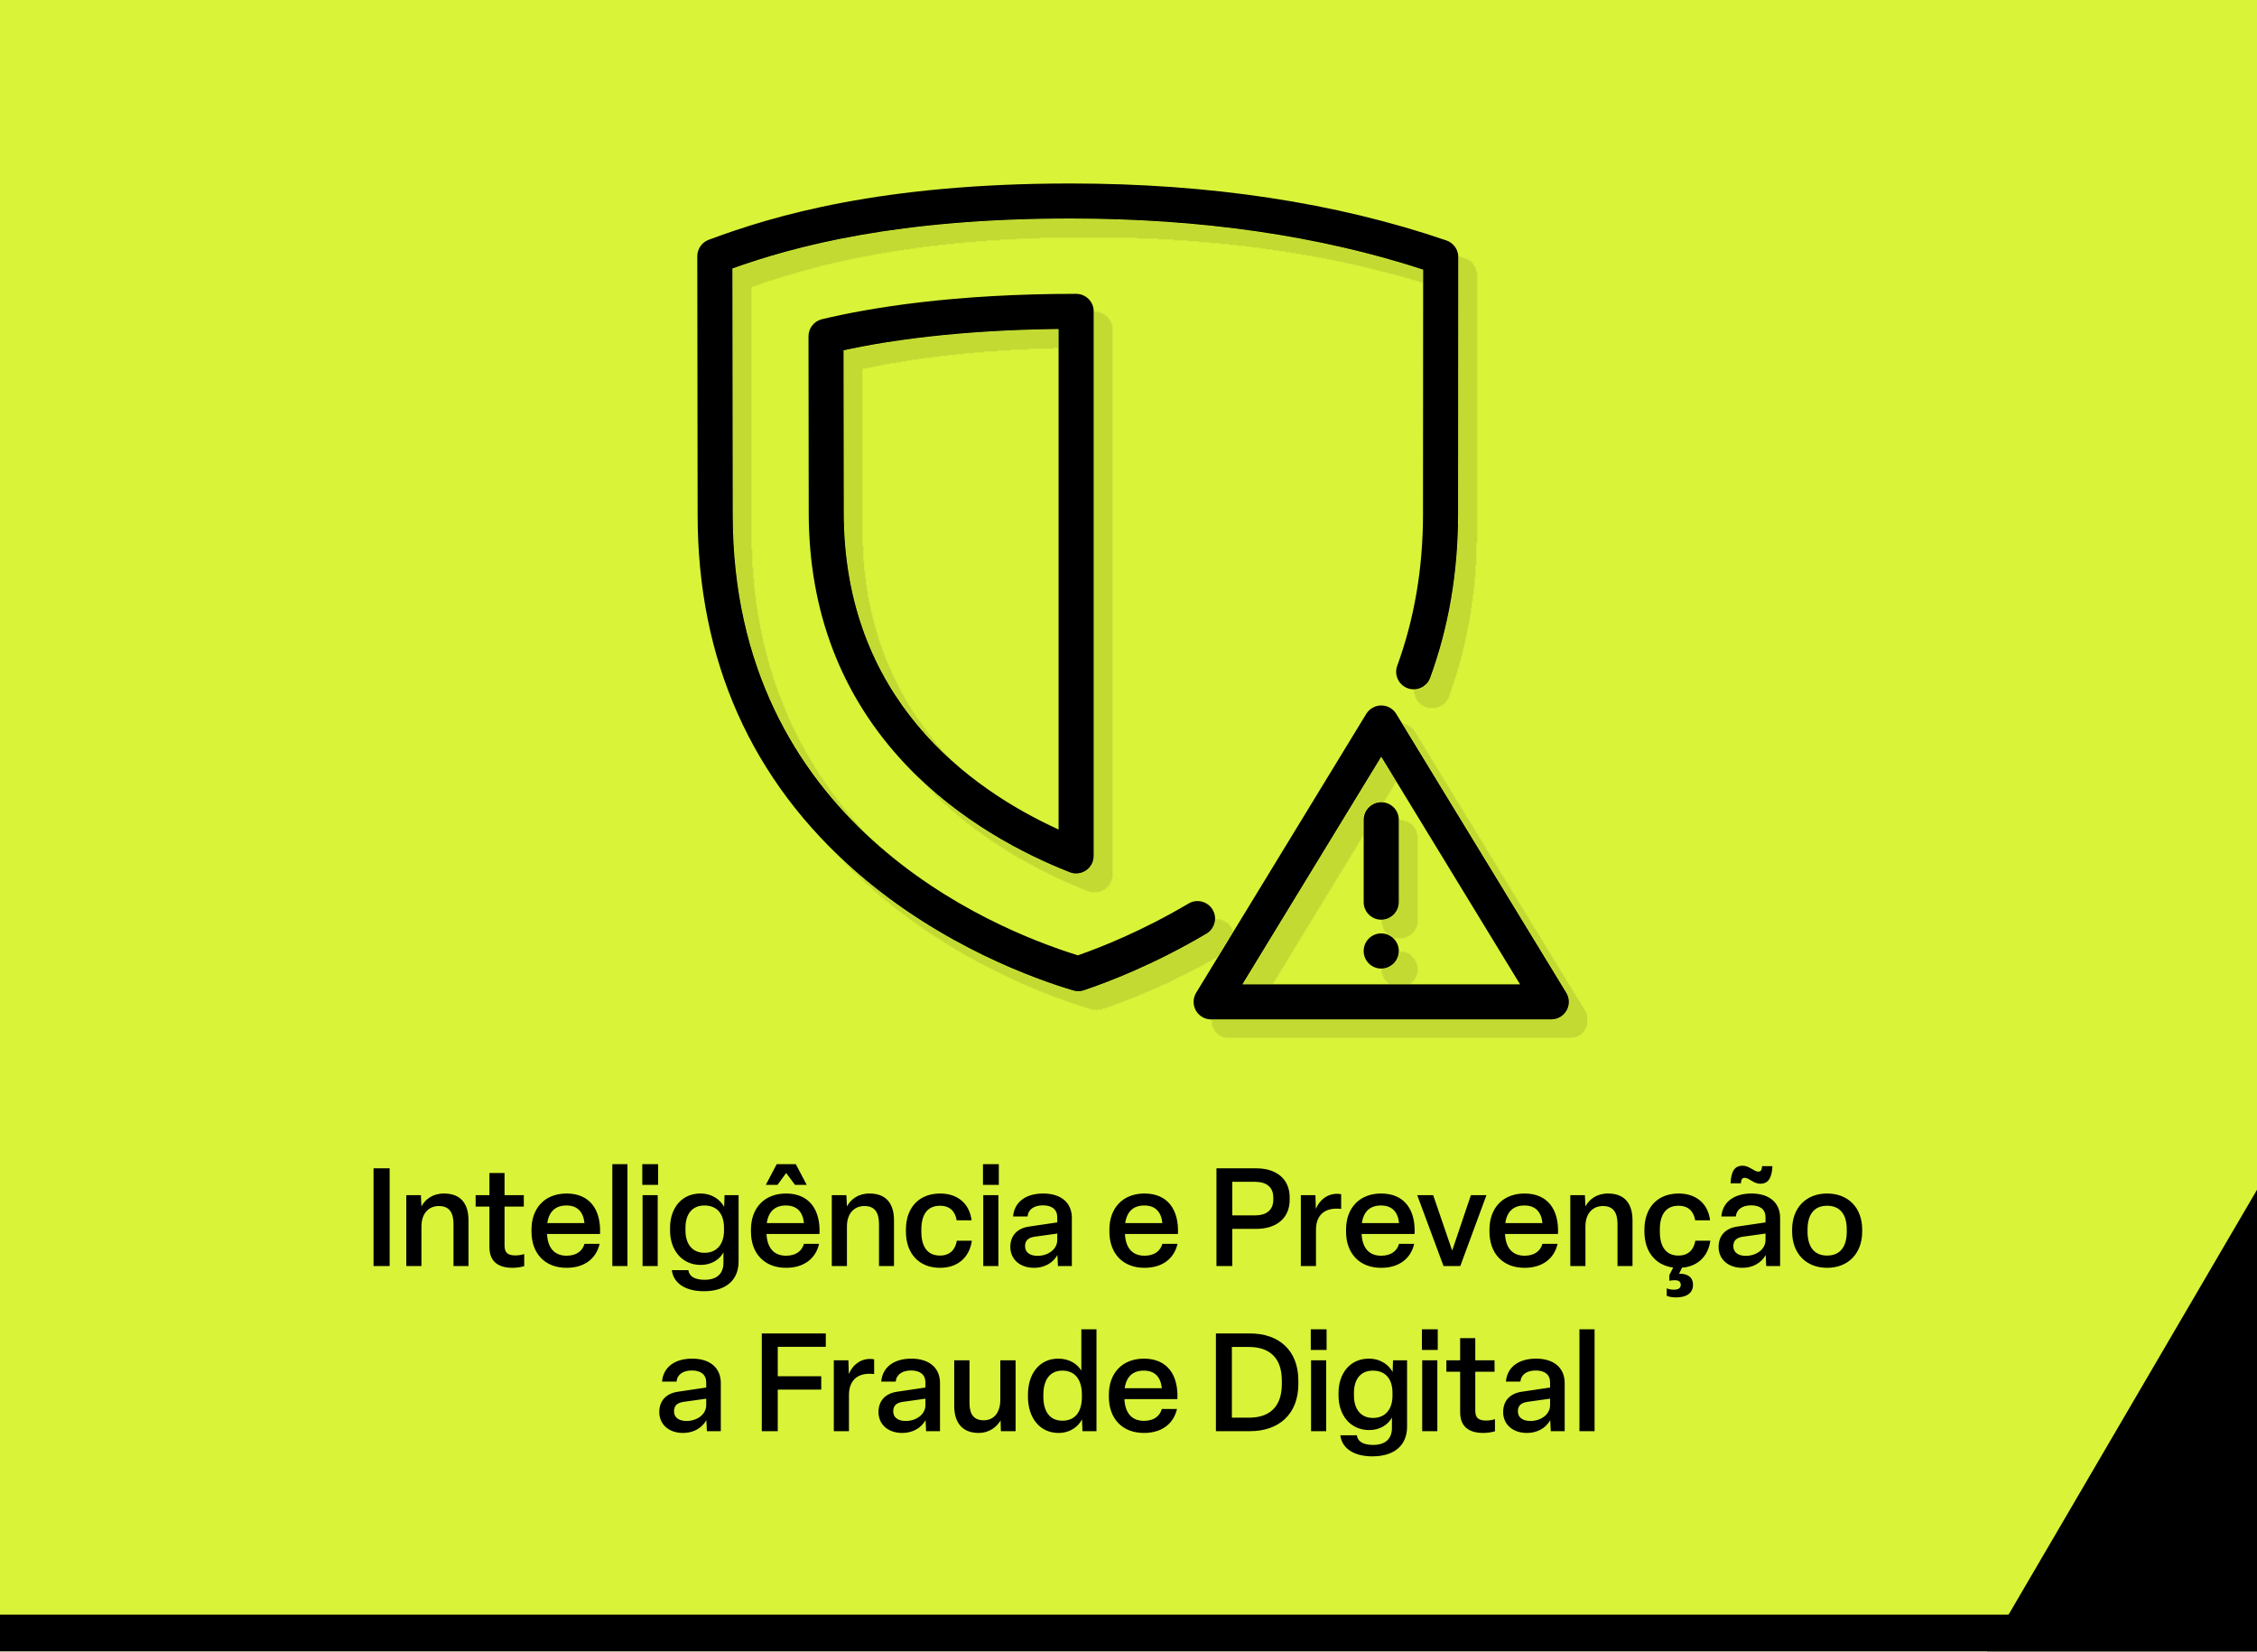
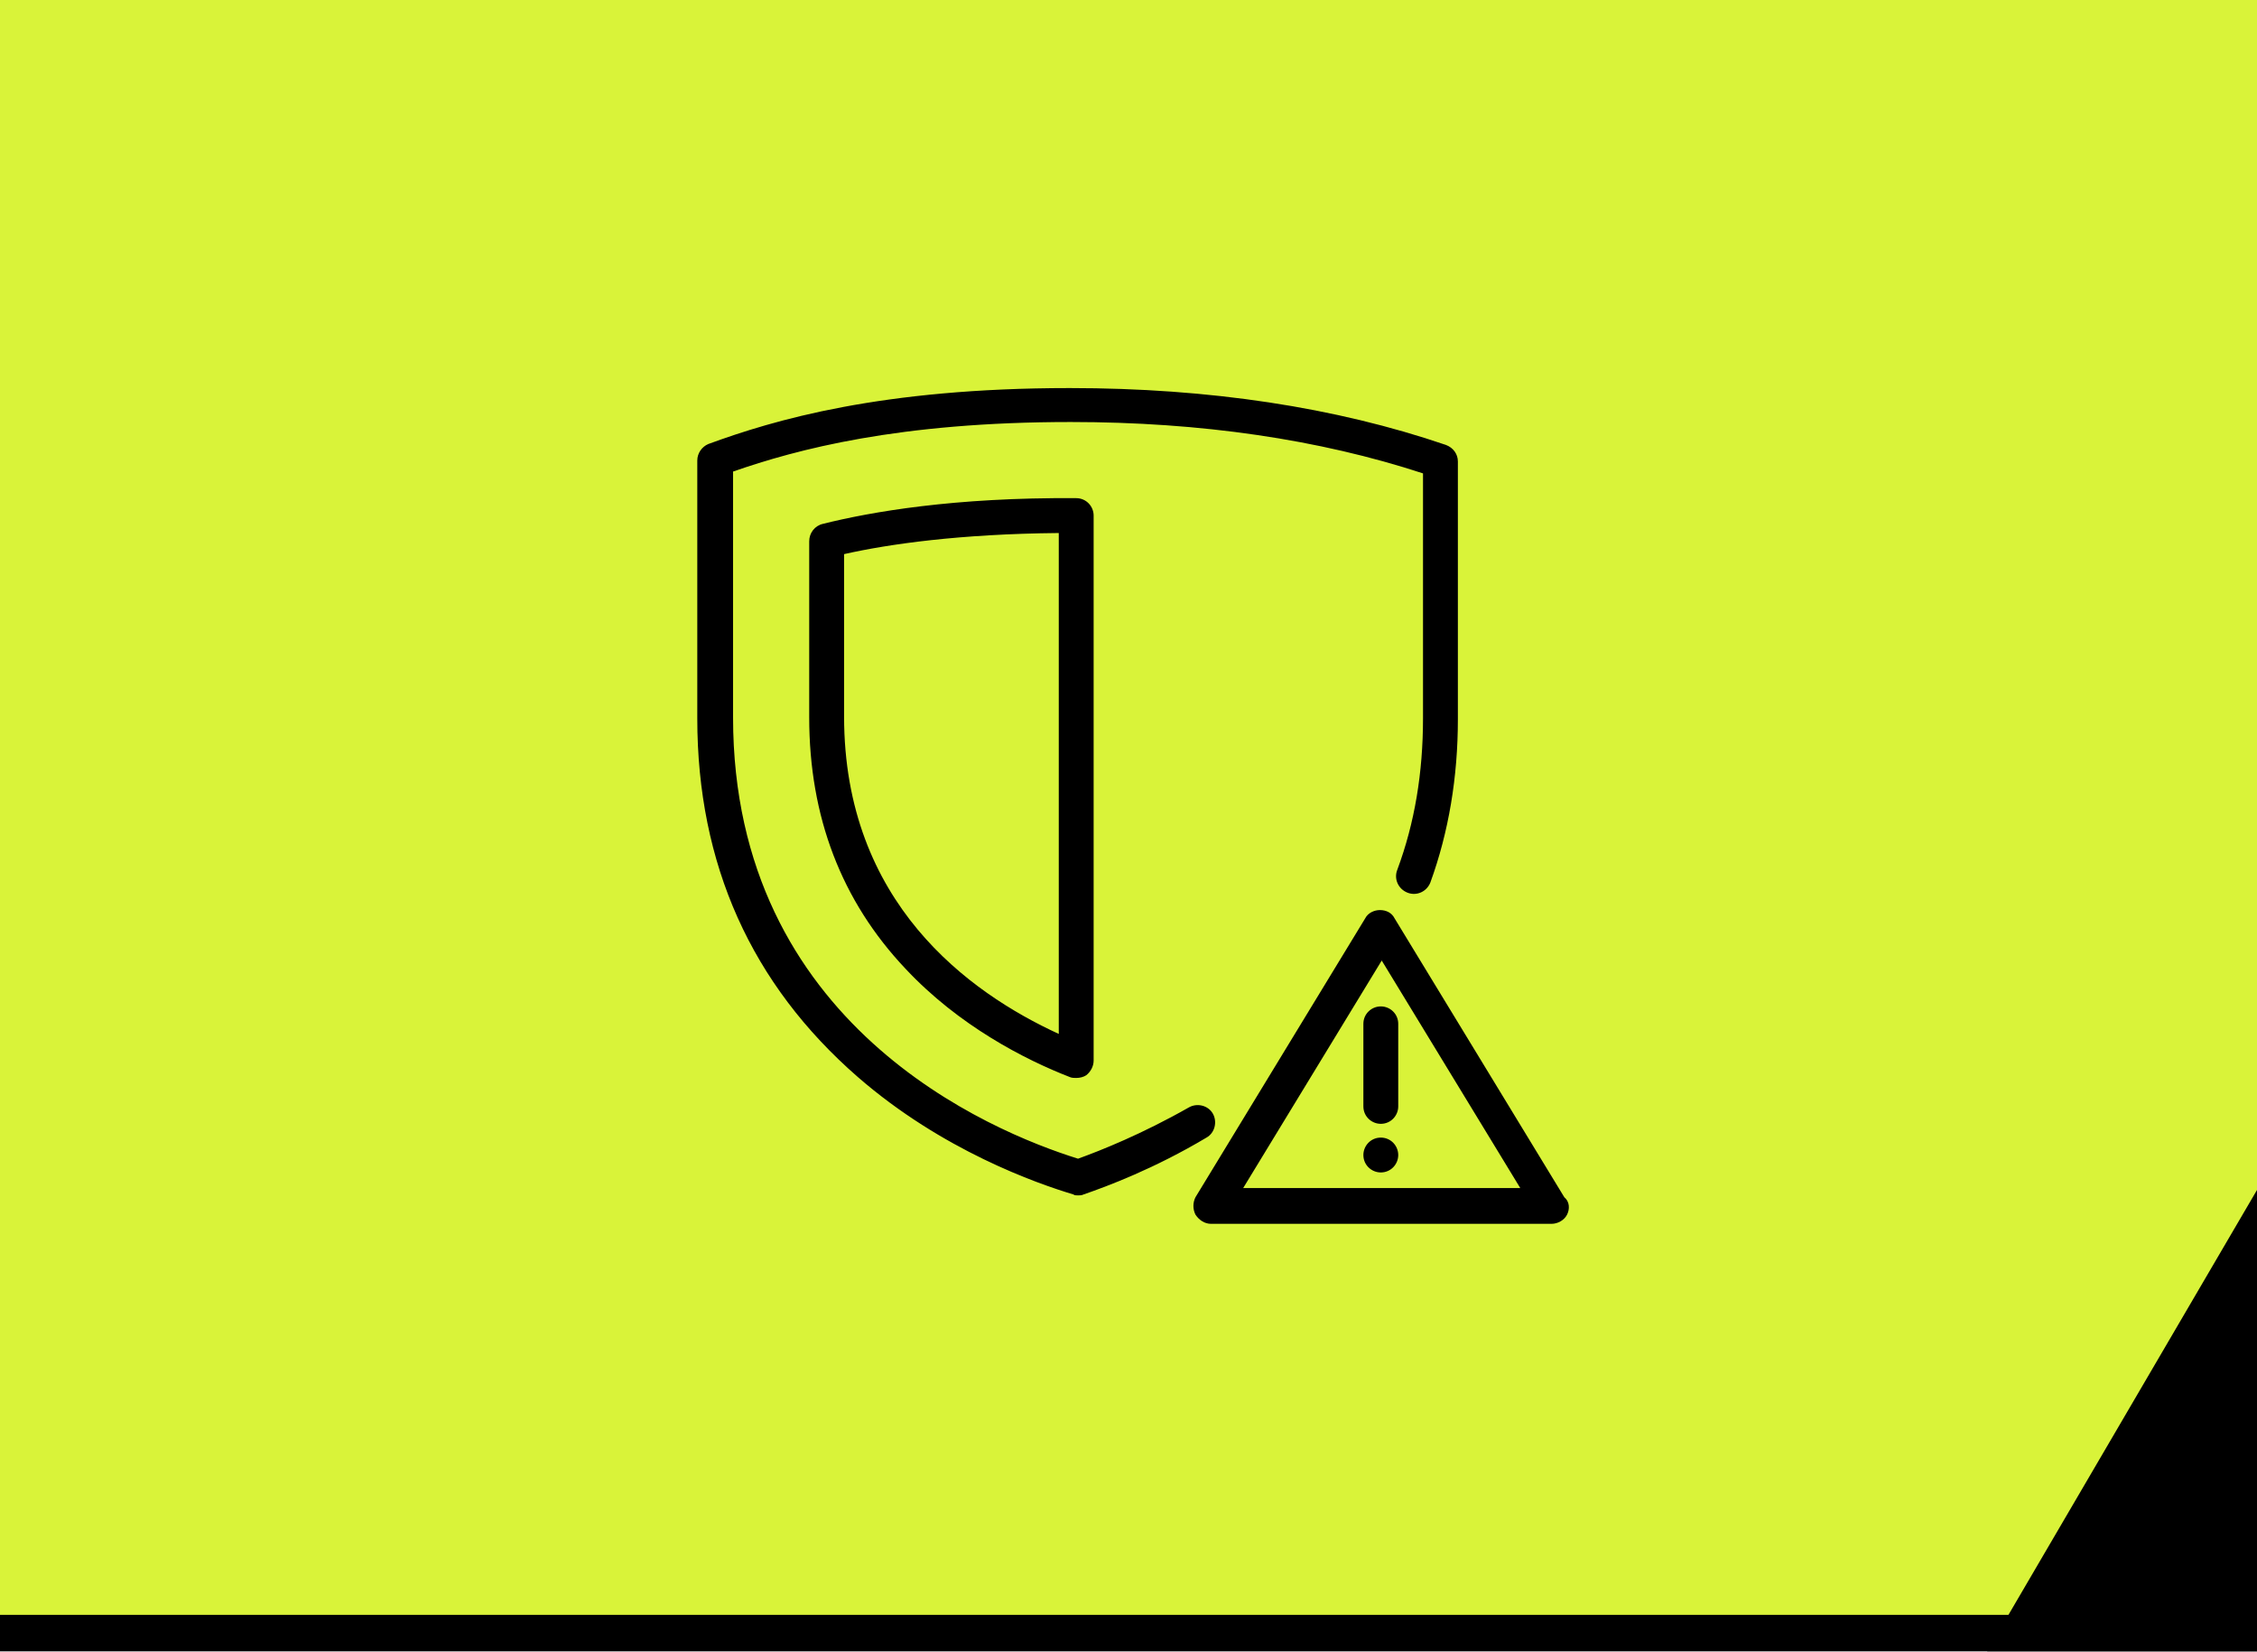
- <svg xmlns="http://www.w3.org/2000/svg" width="246" height="180" viewBox="0 0 246 180" fill="none">
-   <g clip-path="url(#clip0_82_476)">
-     <mask id="path-1-inside-1_82_476" fill="white">
-       <path d="M0 0H246V180H0V0Z" />
-     </mask>
-     <path d="M0 0H246V180H0V0Z" fill="#D9F339" />
-     <path d="M42.469 138H40.714V127.35H42.469V138ZM45.934 138H44.284V130.275H45.874L45.934 131.505C46.339 130.74 47.149 130.095 48.394 130.095C50.269 130.095 51.064 131.265 51.064 133.02V138H49.429V133.425C49.429 132.165 48.964 131.46 47.839 131.46C46.699 131.46 45.934 132.3 45.934 133.68V138ZM55.877 138.195C54.182 138.195 53.342 137.415 53.342 135.915V131.52H51.842V130.275H53.342V127.86H54.992V130.275H57.092V131.52H54.992V135.735C54.992 136.5 55.277 136.845 56.192 136.845C56.522 136.845 56.912 136.77 57.137 136.695V138.015C56.792 138.12 56.267 138.195 55.877 138.195ZM61.754 138.195C59.354 138.195 57.929 136.59 57.929 134.25V134.025C57.929 131.685 59.384 130.095 61.754 130.095C64.289 130.095 65.519 131.865 65.399 134.505H59.624C59.699 136.05 60.449 136.875 61.754 136.875C62.834 136.875 63.479 136.365 63.704 135.585H65.354C64.979 137.205 63.689 138.195 61.754 138.195ZM59.654 133.32H63.704C63.584 132.12 62.954 131.4 61.739 131.4C60.539 131.4 59.834 132.06 59.654 133.32ZM66.74 126.9H68.39V138H66.74V126.9ZM71.731 126.9V129.15H70.006V126.9H71.731ZM70.036 130.275H71.686V138H70.036V130.275ZM76.722 140.745C74.592 140.745 73.392 139.8 73.227 138.45H75.027C75.117 139.125 75.702 139.5 76.812 139.5C78.087 139.5 78.852 138.87 78.852 137.655V136.515C78.447 137.265 77.577 137.88 76.377 137.88C74.322 137.88 73.032 136.26 73.032 134.13V133.83C73.032 131.685 74.307 130.095 76.332 130.095C77.652 130.095 78.537 130.815 78.927 131.55L78.972 130.275H80.502V137.505C80.502 139.5 79.167 140.745 76.722 140.745ZM76.782 136.56C78.147 136.56 78.912 135.6 78.912 134.13V133.83C78.912 132.33 78.162 131.4 76.782 131.4C75.447 131.4 74.712 132.33 74.712 133.83V134.13C74.712 135.6 75.462 136.56 76.782 136.56ZM87.925 129.15H86.65L85.69 127.86L84.745 129.15H83.47L84.655 126.9H86.74L87.925 129.15ZM85.675 138.195C83.275 138.195 81.85 136.59 81.85 134.25V134.025C81.85 131.685 83.305 130.095 85.675 130.095C88.21 130.095 89.44 131.865 89.32 134.505H83.545C83.62 136.05 84.37 136.875 85.675 136.875C86.755 136.875 87.4 136.365 87.625 135.585H89.275C88.9 137.205 87.61 138.195 85.675 138.195ZM83.575 133.32H87.625C87.505 132.12 86.875 131.4 85.66 131.4C84.46 131.4 83.755 132.06 83.575 133.32ZM92.311 138H90.661V130.275H92.251L92.311 131.505C92.716 130.74 93.526 130.095 94.771 130.095C96.646 130.095 97.441 131.265 97.441 133.02V138H95.806V133.425C95.806 132.165 95.341 131.46 94.216 131.46C93.076 131.46 92.311 132.3 92.311 133.68V138ZM102.46 138.195C100.12 138.195 98.74 136.59 98.74 134.25V134.025C98.74 131.685 100.12 130.095 102.475 130.095C104.41 130.095 105.685 131.235 105.895 133.02H104.275C104.11 132.045 103.54 131.43 102.445 131.43C101.11 131.43 100.42 132.36 100.42 134.025V134.25C100.42 135.915 101.11 136.86 102.445 136.86C103.54 136.86 104.125 136.215 104.29 135.24H105.925C105.67 137.055 104.395 138.195 102.46 138.195ZM108.865 126.9V129.15H107.14V126.9H108.865ZM107.17 130.275H108.82V138H107.17V130.275ZM112.716 138.195C111.126 138.195 110.121 137.235 110.121 135.915C110.121 134.685 110.871 133.875 112.191 133.695L115.236 133.245V132.69C115.236 131.835 114.651 131.385 113.676 131.385C112.716 131.385 112.071 131.82 111.996 132.6H110.421C110.556 131.01 111.816 130.095 113.706 130.095C115.701 130.095 116.826 131.145 116.826 132.75V138H115.311L115.251 136.8C114.771 137.67 113.826 138.195 112.716 138.195ZM113.091 136.89C114.246 136.89 115.236 136.17 115.236 135.165V134.46L112.761 134.805C112.056 134.91 111.726 135.24 111.726 135.84C111.726 136.485 112.221 136.89 113.091 136.89ZM124.743 138.195C122.343 138.195 120.918 136.59 120.918 134.25V134.025C120.918 131.685 122.373 130.095 124.743 130.095C127.278 130.095 128.508 131.865 128.388 134.505H122.613C122.688 136.05 123.438 136.875 124.743 136.875C125.823 136.875 126.468 136.365 126.693 135.585H128.343C127.968 137.205 126.678 138.195 124.743 138.195ZM122.643 133.32H126.693C126.573 132.12 125.943 131.4 124.728 131.4C123.528 131.4 122.823 132.06 122.643 133.32ZM134.312 138H132.587V127.35H136.922C139.067 127.35 140.567 128.46 140.567 130.53V130.77C140.567 132.84 139.067 133.95 136.922 133.95H134.312V138ZM134.312 128.82V132.48H136.787C137.987 132.48 138.782 131.94 138.782 130.77V130.53C138.782 129.36 137.987 128.82 136.787 128.82H134.312ZM143.434 138H141.784V130.275H143.374L143.419 131.775C143.839 130.785 144.649 130.125 145.759 130.125C145.879 130.125 146.044 130.14 146.179 130.17V131.775C146.029 131.76 145.849 131.745 145.669 131.745C144.274 131.745 143.434 132.54 143.434 134.07V138ZM150.538 138.195C148.138 138.195 146.713 136.59 146.713 134.25V134.025C146.713 131.685 148.168 130.095 150.538 130.095C153.073 130.095 154.303 131.865 154.183 134.505H148.408C148.483 136.05 149.233 136.875 150.538 136.875C151.618 136.875 152.263 136.365 152.488 135.585H154.138C153.763 137.205 152.473 138.195 150.538 138.195ZM148.438 133.32H152.488C152.368 132.12 151.738 131.4 150.523 131.4C149.323 131.4 148.618 132.06 148.438 133.32ZM159.164 138H157.334L154.469 130.275H156.209L158.279 136.32L160.319 130.275H162.014L159.164 138ZM166.168 138.195C163.768 138.195 162.343 136.59 162.343 134.25V134.025C162.343 131.685 163.798 130.095 166.168 130.095C168.703 130.095 169.933 131.865 169.813 134.505H164.038C164.113 136.05 164.863 136.875 166.168 136.875C167.248 136.875 167.893 136.365 168.118 135.585H169.768C169.393 137.205 168.103 138.195 166.168 138.195ZM164.068 133.32H168.118C167.998 132.12 167.368 131.4 166.153 131.4C164.953 131.4 164.248 132.06 164.068 133.32ZM172.804 138H171.154V130.275H172.744L172.804 131.505C173.209 130.74 174.019 130.095 175.264 130.095C177.139 130.095 177.934 131.265 177.934 133.02V138H176.299V133.425C176.299 132.165 175.834 131.46 174.709 131.46C173.569 131.46 172.804 132.3 172.804 133.68V138ZM184.783 135.24H186.418C186.178 136.935 185.053 138.045 183.328 138.18L183.013 138.84H183.088C183.808 138.84 184.528 139.11 184.528 140.055C184.528 141.015 183.718 141.42 182.713 141.42C182.173 141.42 181.843 141.33 181.663 141.24V140.43C181.858 140.52 182.143 140.58 182.428 140.58C182.968 140.58 183.193 140.385 183.193 140.055C183.193 139.71 182.968 139.545 182.548 139.545C182.323 139.545 182.083 139.575 181.948 139.605V138.99L182.368 138.165C180.388 137.91 179.233 136.38 179.233 134.25V134.025C179.233 131.685 180.613 130.095 182.968 130.095C184.903 130.095 186.178 131.235 186.388 133.02H184.768C184.603 132.045 184.033 131.43 182.938 131.43C181.603 131.43 180.913 132.36 180.913 134.025V134.25C180.913 135.915 181.603 136.86 182.938 136.86C184.033 136.86 184.618 136.215 184.783 135.24ZM191.863 129.03C191.113 129.03 190.648 128.385 190.168 128.385C189.883 128.385 189.763 128.58 189.748 128.985H188.623C188.683 127.65 189.073 127.065 189.943 127.065C190.663 127.065 191.188 127.71 191.638 127.71C191.938 127.71 192.028 127.515 192.058 127.11H193.183C193.123 128.475 192.688 129.03 191.863 129.03ZM189.913 138.195C188.323 138.195 187.318 137.235 187.318 135.915C187.318 134.685 188.068 133.875 189.388 133.695L192.433 133.245V132.69C192.433 131.835 191.848 131.385 190.873 131.385C189.913 131.385 189.268 131.82 189.193 132.6H187.618C187.753 131.01 189.013 130.095 190.903 130.095C192.898 130.095 194.023 131.145 194.023 132.75V138H192.508L192.448 136.8C191.968 137.67 191.023 138.195 189.913 138.195ZM190.288 136.89C191.443 136.89 192.433 136.17 192.433 135.165V134.46L189.958 134.805C189.253 134.91 188.923 135.24 188.923 135.84C188.923 136.485 189.418 136.89 190.288 136.89ZM199.142 138.195C196.832 138.195 195.332 136.605 195.332 134.25V134.025C195.332 131.67 196.832 130.095 199.142 130.095C201.467 130.095 202.967 131.67 202.967 134.025V134.25C202.967 136.605 201.467 138.195 199.142 138.195ZM199.142 136.86C200.552 136.86 201.287 135.915 201.287 134.25V134.025C201.287 132.36 200.552 131.43 199.142 131.43C197.747 131.43 197.012 132.36 197.012 134.025V134.25C197.012 135.915 197.747 136.86 199.142 136.86ZM74.454 156.195C72.864 156.195 71.859 155.235 71.859 153.915C71.859 152.685 72.609 151.875 73.929 151.695L76.974 151.245V150.69C76.974 149.835 76.389 149.385 75.414 149.385C74.454 149.385 73.809 149.82 73.734 150.6H72.159C72.294 149.01 73.554 148.095 75.444 148.095C77.439 148.095 78.564 149.145 78.564 150.75V156H77.049L76.989 154.8C76.509 155.67 75.564 156.195 74.454 156.195ZM74.829 154.89C75.984 154.89 76.974 154.17 76.974 153.165V152.46L74.499 152.805C73.794 152.91 73.464 153.24 73.464 153.84C73.464 154.485 73.959 154.89 74.829 154.89ZM84.771 156H83.031V145.35H90.006V146.805H84.771V150.015H89.511V151.47H84.771V156ZM92.531 156H90.881V148.275H92.471L92.516 149.775C92.936 148.785 93.746 148.125 94.856 148.125C94.976 148.125 95.141 148.14 95.276 148.17V149.775C95.126 149.76 94.946 149.745 94.766 149.745C93.371 149.745 92.531 150.54 92.531 152.07V156ZM98.346 156.195C96.755 156.195 95.751 155.235 95.751 153.915C95.751 152.685 96.501 151.875 97.82 151.695L100.866 151.245V150.69C100.866 149.835 100.281 149.385 99.305 149.385C98.346 149.385 97.701 149.82 97.626 150.6H96.05C96.186 149.01 97.445 148.095 99.335 148.095C101.331 148.095 102.456 149.145 102.456 150.75V156H100.941L100.881 154.8C100.401 155.67 99.456 156.195 98.346 156.195ZM98.721 154.89C99.876 154.89 100.866 154.17 100.866 153.165V152.46L98.391 152.805C97.686 152.91 97.356 153.24 97.356 153.84C97.356 154.485 97.85 154.89 98.721 154.89ZM106.674 156.195C104.874 156.195 104.004 155.055 104.004 153.24V148.275H105.669V152.925C105.669 154.11 106.104 154.815 107.214 154.815C108.354 154.815 109.029 153.945 109.029 152.565V148.275H110.694V156H109.089L109.059 154.83C108.609 155.58 107.784 156.195 106.674 156.195ZM115.371 156.195C113.346 156.195 112.041 154.56 112.041 152.25V152.025C112.041 149.73 113.301 148.095 115.341 148.095C116.571 148.095 117.411 148.68 117.861 149.4V144.9H119.511V156H117.981L117.936 154.71C117.561 155.445 116.691 156.195 115.371 156.195ZM115.791 154.86C117.171 154.86 117.921 153.915 117.921 152.25V152.025C117.921 150.36 117.156 149.4 115.791 149.4C114.471 149.4 113.721 150.36 113.721 152.025V152.25C113.721 153.9 114.456 154.86 115.791 154.86ZM124.684 156.195C122.284 156.195 120.859 154.59 120.859 152.25V152.025C120.859 149.685 122.314 148.095 124.684 148.095C127.219 148.095 128.449 149.865 128.329 152.505H122.554C122.629 154.05 123.379 154.875 124.684 154.875C125.764 154.875 126.409 154.365 126.634 153.585H128.284C127.909 155.205 126.619 156.195 124.684 156.195ZM122.584 151.32H126.634C126.514 150.12 125.884 149.4 124.669 149.4C123.469 149.4 122.764 150.06 122.584 151.32ZM136.248 156H132.528V145.35H136.248C139.368 145.35 141.513 147.165 141.513 150.495V150.855C141.513 154.155 139.383 156 136.248 156ZM134.268 146.82V154.53H136.128C138.318 154.53 139.713 153.405 139.713 150.855V150.495C139.713 147.96 138.333 146.82 136.098 146.82H134.268ZM144.592 144.9V147.15H142.867V144.9H144.592ZM142.897 148.275H144.547V156H142.897V148.275ZM149.583 158.745C147.453 158.745 146.253 157.8 146.088 156.45H147.888C147.978 157.125 148.563 157.5 149.673 157.5C150.948 157.5 151.713 156.87 151.713 155.655V154.515C151.308 155.265 150.438 155.88 149.238 155.88C147.183 155.88 145.893 154.26 145.893 152.13V151.83C145.893 149.685 147.168 148.095 149.193 148.095C150.513 148.095 151.398 148.815 151.788 149.55L151.833 148.275H153.363V155.505C153.363 157.5 152.028 158.745 149.583 158.745ZM149.643 154.56C151.008 154.56 151.773 153.6 151.773 152.13V151.83C151.773 150.33 151.023 149.4 149.643 149.4C148.308 149.4 147.573 150.33 147.573 151.83V152.13C147.573 153.6 148.323 154.56 149.643 154.56ZM156.707 144.9V147.15H154.982V144.9H156.707ZM155.012 148.275H156.662V156H155.012V148.275ZM161.682 156.195C159.987 156.195 159.147 155.415 159.147 153.915V149.52H157.647V148.275H159.147V145.86H160.797V148.275H162.897V149.52H160.797V153.735C160.797 154.5 161.082 154.845 161.997 154.845C162.327 154.845 162.717 154.77 162.942 154.695V156.015C162.597 156.12 162.072 156.195 161.682 156.195ZM166.431 156.195C164.841 156.195 163.836 155.235 163.836 153.915C163.836 152.685 164.586 151.875 165.906 151.695L168.951 151.245V150.69C168.951 149.835 168.366 149.385 167.391 149.385C166.431 149.385 165.786 149.82 165.711 150.6H164.136C164.271 149.01 165.531 148.095 167.421 148.095C169.416 148.095 170.541 149.145 170.541 150.75V156H169.026L168.966 154.8C168.486 155.67 167.541 156.195 166.431 156.195ZM166.806 154.89C167.961 154.89 168.951 154.17 168.951 153.165V152.46L166.476 152.805C165.771 152.91 165.441 153.24 165.441 153.84C165.441 154.485 165.936 154.89 166.806 154.89ZM172.15 144.9H173.8V156H172.15V144.9Z" fill="black" />
-     <path d="M246.988 128L216 181H247V128H246.988Z" fill="black" />
-     <g filter="url(#filter0_d_82_476)">
-       <path d="M131.496 101.777C125.773 105.168 120.664 107.101 118.131 107.951C117.935 108.018 117.729 108.049 117.523 108.049C117.341 108.049 117.155 108.022 116.98 107.971C112.978 106.784 102.679 103.16 93.464 95.16C81.899 85.123 76.037 71.972 76.037 56.077L76 27.932C76 27.132 76.496 26.417 77.246 26.137C84.307 23.502 96.078 20 116.669 20C131.844 20 145.634 22.088 157.652 26.211C158.425 26.478 158.945 27.203 158.945 28.023L158.928 56.084C158.928 62.376 157.905 68.365 155.886 73.881C155.525 74.873 154.424 75.383 153.431 75.022C152.438 74.657 151.928 73.561 152.29 72.569C154.154 67.471 155.099 61.924 155.099 56.084L155.116 29.396C143.804 25.698 130.878 23.826 116.669 23.826C97.874 23.826 86.731 26.805 79.833 29.268L79.87 56.074C79.87 89.607 107.913 101.169 117.486 104.132C120.025 103.248 124.53 101.46 129.544 98.487C130.453 97.947 131.628 98.248 132.168 99.155C132.708 100.063 132.408 101.237 131.499 101.777H131.496ZM117.294 32.031C118.351 32.031 119.208 32.888 119.208 33.944V93.305C119.208 93.939 118.894 94.53 118.371 94.884C118.047 95.103 117.672 95.215 117.294 95.215C117.057 95.215 116.821 95.171 116.595 95.083C111.661 93.146 104.543 89.529 98.671 83.294C91.688 75.882 88.146 66.648 88.146 55.851L88.122 36.657C88.122 35.77 88.73 35 89.591 34.795C94.869 33.533 103.962 32.028 117.297 32.028L117.294 32.031ZM115.379 35.867C104.601 35.989 96.892 37.116 91.948 38.185L91.972 55.855C91.972 76.118 105.614 85.967 115.379 90.417V35.867ZM170.753 110.144C170.416 110.748 169.778 111.119 169.085 111.119H132.009C131.317 111.119 130.679 110.745 130.341 110.144C130.004 109.54 130.017 108.801 130.375 108.211L148.913 77.815C149.261 77.245 149.879 76.898 150.547 76.898C151.216 76.898 151.834 77.245 152.182 77.815L170.72 108.211C171.081 108.801 171.095 109.54 170.753 110.144ZM165.678 107.296L150.547 82.488L135.416 107.296H165.678ZM148.633 89.357V98.335C148.633 99.391 149.49 100.248 150.547 100.248C151.604 100.248 152.462 99.391 152.462 98.335V89.357C152.462 88.301 151.604 87.444 150.547 87.444C149.49 87.444 148.633 88.301 148.633 89.357ZM150.547 101.743C149.49 101.743 148.633 102.6 148.633 103.656V103.666C148.633 104.722 149.49 105.576 150.547 105.576C151.604 105.576 152.462 104.715 152.462 103.659C152.462 102.603 151.604 101.746 150.547 101.746V101.743Z" fill="black" />
+ <svg xmlns="http://www.w3.org/2000/svg" xmlns:xlink="http://www.w3.org/1999/xlink" version="1.1" id="Camada_1" x="0px" y="0px" viewBox="0 0 246 180" style="enable-background:new 0 0 246 180;" xml:space="preserve">
+   <style type="text/css">
+ 	.st0{clip-path:url(#SVGID_00000049210152642147487430000014804424801012689598_);}
+ 	.st1{fill:#D9F339;}
+ 	.st2{fill:#FFFFFF;filter:url(#Adobe_OpacityMaskFilter);}
+ 	.st3{mask:url(#path-1-inside-1_82_476_00000065052368218474421500000009473187963862532242_);}
+ </style>
+   <g>
+     <defs>
+       <rect id="SVGID_1_" width="246" height="180" />
+     </defs>
+     <clipPath id="SVGID_00000016047959460658761830000001937473671369679771_">
+       <use xlink:href="#SVGID_1_" style="overflow:visible;" />
+     </clipPath>
+     <g style="clip-path:url(#SVGID_00000016047959460658761830000001937473671369679771_);">
+       <path class="st1" d="M0-2.2h246v180H0V-2.2z" />
+       <path d="M247,128l-31,53h31L247,128L247,128z" />
+       <g>
+         <path d="M131.5,124c-5.7,3.4-10.8,5.3-13.4,6.2c-0.2,0.1-0.4,0.1-0.6,0.1c-0.2,0-0.4,0-0.5-0.1c-4-1.2-14.3-4.8-23.5-12.8     C81.9,107.3,76,94.2,76,78.3l0-28.1c0-0.8,0.5-1.5,1.2-1.8c7.1-2.6,18.8-6.1,39.4-6.1c15.2,0,29,2.1,41,6.2     c0.8,0.3,1.3,1,1.3,1.8l0,28.1c0,6.3-1,12.3-3,17.8c-0.4,1-1.5,1.5-2.5,1.1c-1-0.4-1.5-1.5-1.1-2.5c1.9-5.1,2.8-10.6,2.8-16.5     l0-26.7c-11.3-3.7-24.2-5.6-38.4-5.6c-18.8,0-29.9,3-36.8,5.4l0,26.8c0,33.5,28,45.1,37.6,48.1c2.5-0.9,7-2.7,12.1-5.6     c0.9-0.5,2.1-0.2,2.6,0.7C132.7,122.3,132.4,123.5,131.5,124L131.5,124z M117.3,54.3c1.1,0,1.9,0.9,1.9,1.9v59.4     c0,0.6-0.3,1.2-0.8,1.6c-0.3,0.2-0.7,0.3-1.1,0.3c-0.2,0-0.5,0-0.7-0.1c-4.9-1.9-12.1-5.6-17.9-11.8c-7-7.4-10.5-16.6-10.5-27.4     l0-19.2c0-0.9,0.6-1.7,1.5-1.9C94.9,55.8,104,54.2,117.3,54.3L117.3,54.3z M115.4,58.1c-10.8,0.1-18.5,1.2-23.4,2.3l0,17.7     c0,20.3,13.6,30.1,23.4,34.6V58.1z M170.8,132.4c-0.3,0.6-1,1-1.7,1H132c-0.7,0-1.3-0.4-1.7-1c-0.3-0.6-0.3-1.3,0-1.9l18.5-30.4     c0.3-0.6,1-0.9,1.6-0.9c0.7,0,1.3,0.3,1.6,0.9l18.5,30.4C171.1,131,171.1,131.8,170.8,132.4z M165.7,129.5l-15.1-24.8l-15.1,24.8     H165.7z M148.6,111.6v9c0,1.1,0.9,1.9,1.9,1.9c1.1,0,1.9-0.9,1.9-1.9v-9c0-1.1-0.9-1.9-1.9-1.9     C149.5,109.7,148.6,110.5,148.6,111.6z M150.5,124c-1.1,0-1.9,0.9-1.9,1.9v0c0,1.1,0.9,1.9,1.9,1.9c1.1,0,1.9-0.9,1.9-1.9     S151.6,124,150.5,124L150.5,124z" />
+       </g>
    </g>
  </g>
-   <path d="M246 176H0V184H246V176Z" fill="black" mask="url(#path-1-inside-1_82_476)" />
  <defs>
-     <filter id="filter0_d_82_476" x="76" y="20" width="97" height="93.119" filterUnits="userSpaceOnUse" color-interpolation-filters="sRGB">
-       <feFlood flood-opacity="0" result="BackgroundImageFix" />
-       <feColorMatrix in="SourceAlpha" type="matrix" values="0 0 0 0 0 0 0 0 0 0 0 0 0 0 0 0 0 0 127 0" result="hardAlpha" />
-       <feOffset dx="2" dy="2" />
-       <feComposite in2="hardAlpha" operator="out" />
-       <feColorMatrix type="matrix" values="0 0 0 0 0 0 0 0 0 0 0 0 0 0 0 0 0 0 0.1 0" />
-       <feBlend mode="normal" in2="BackgroundImageFix" result="effect1_dropShadow_82_476" />
-       <feBlend mode="normal" in="SourceGraphic" in2="effect1_dropShadow_82_476" result="shape" />
+     <filter id="Adobe_OpacityMaskFilter" filterUnits="userSpaceOnUse" x="0" y="176" width="246" height="8">
+       <feColorMatrix type="matrix" values="1 0 0 0 0  0 1 0 0 0  0 0 1 0 0  0 0 0 1 0" />
    </filter>
-     <clipPath id="clip0_82_476">
-       <path d="M0 0H246V180H0V0Z" fill="white" />
-     </clipPath>
  </defs>
+   <mask maskUnits="userSpaceOnUse" x="0" y="176" width="246" height="8" id="path-1-inside-1_82_476_00000065052368218474421500000009473187963862532242_">
+     <path class="st2" d="M0,0h246v180H0V0z" />
+   </mask>
+   <path class="st3" d="M246,176H0v8h246V176z" />
</svg>
